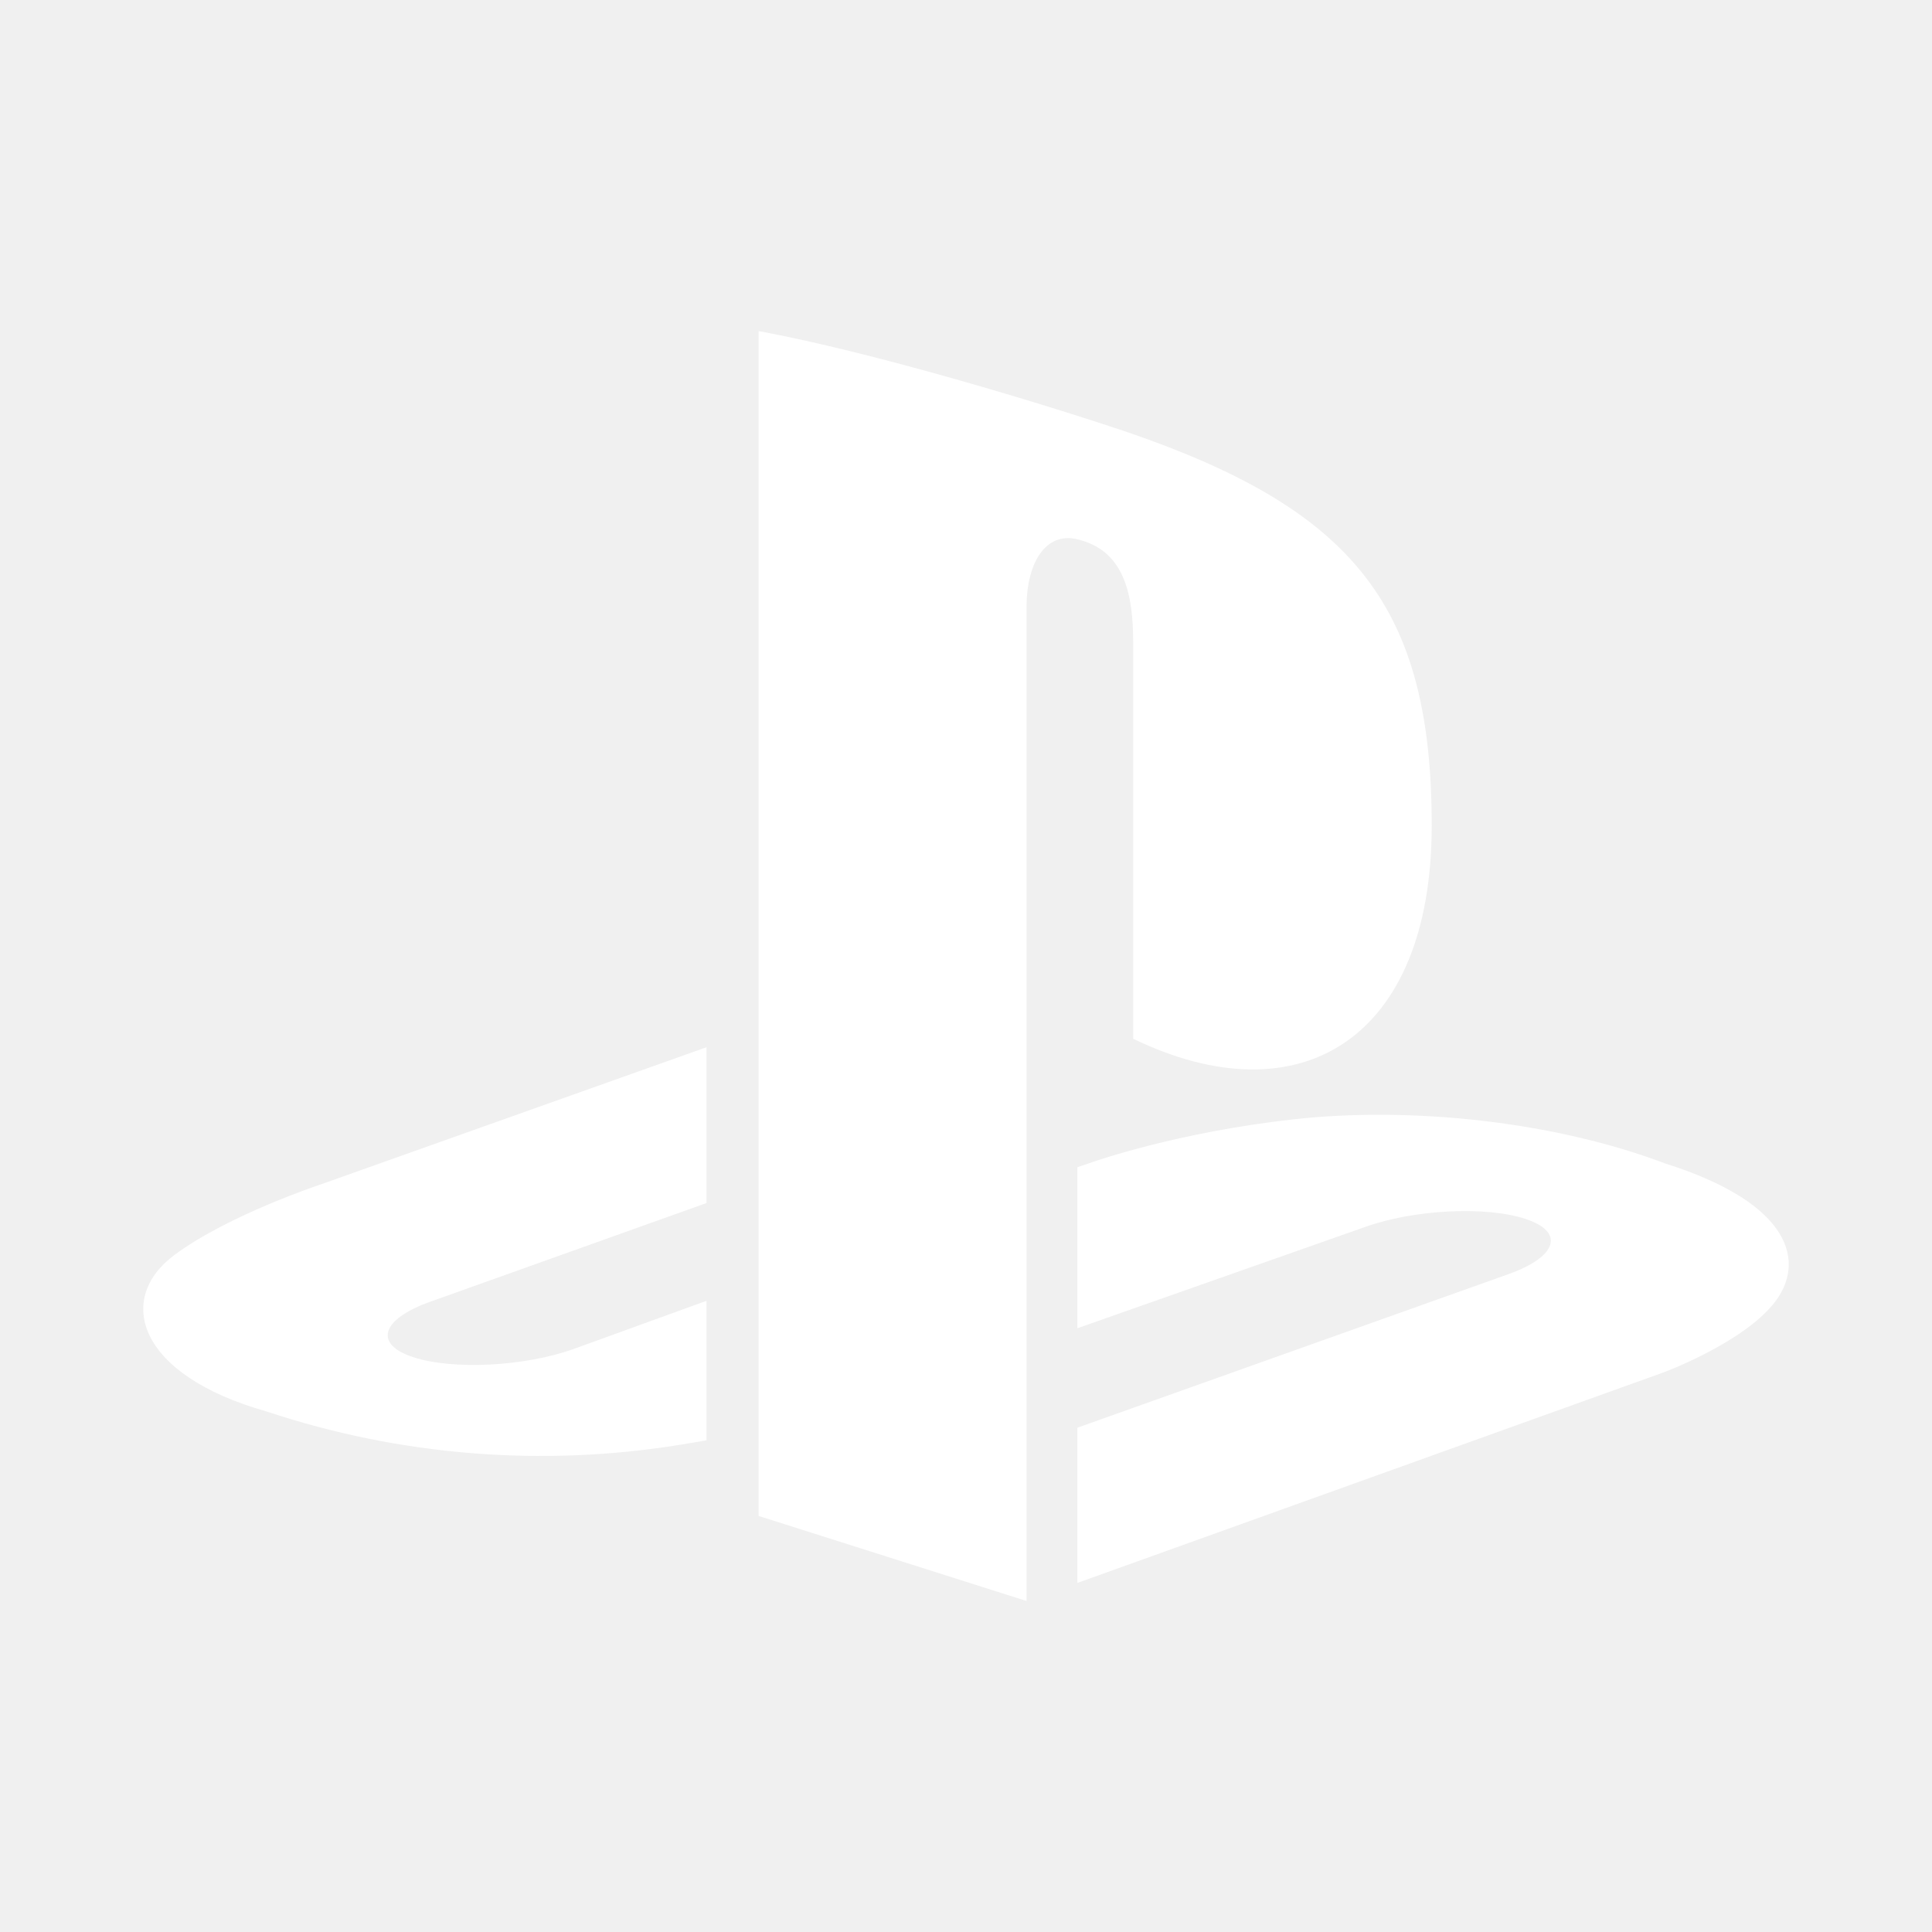
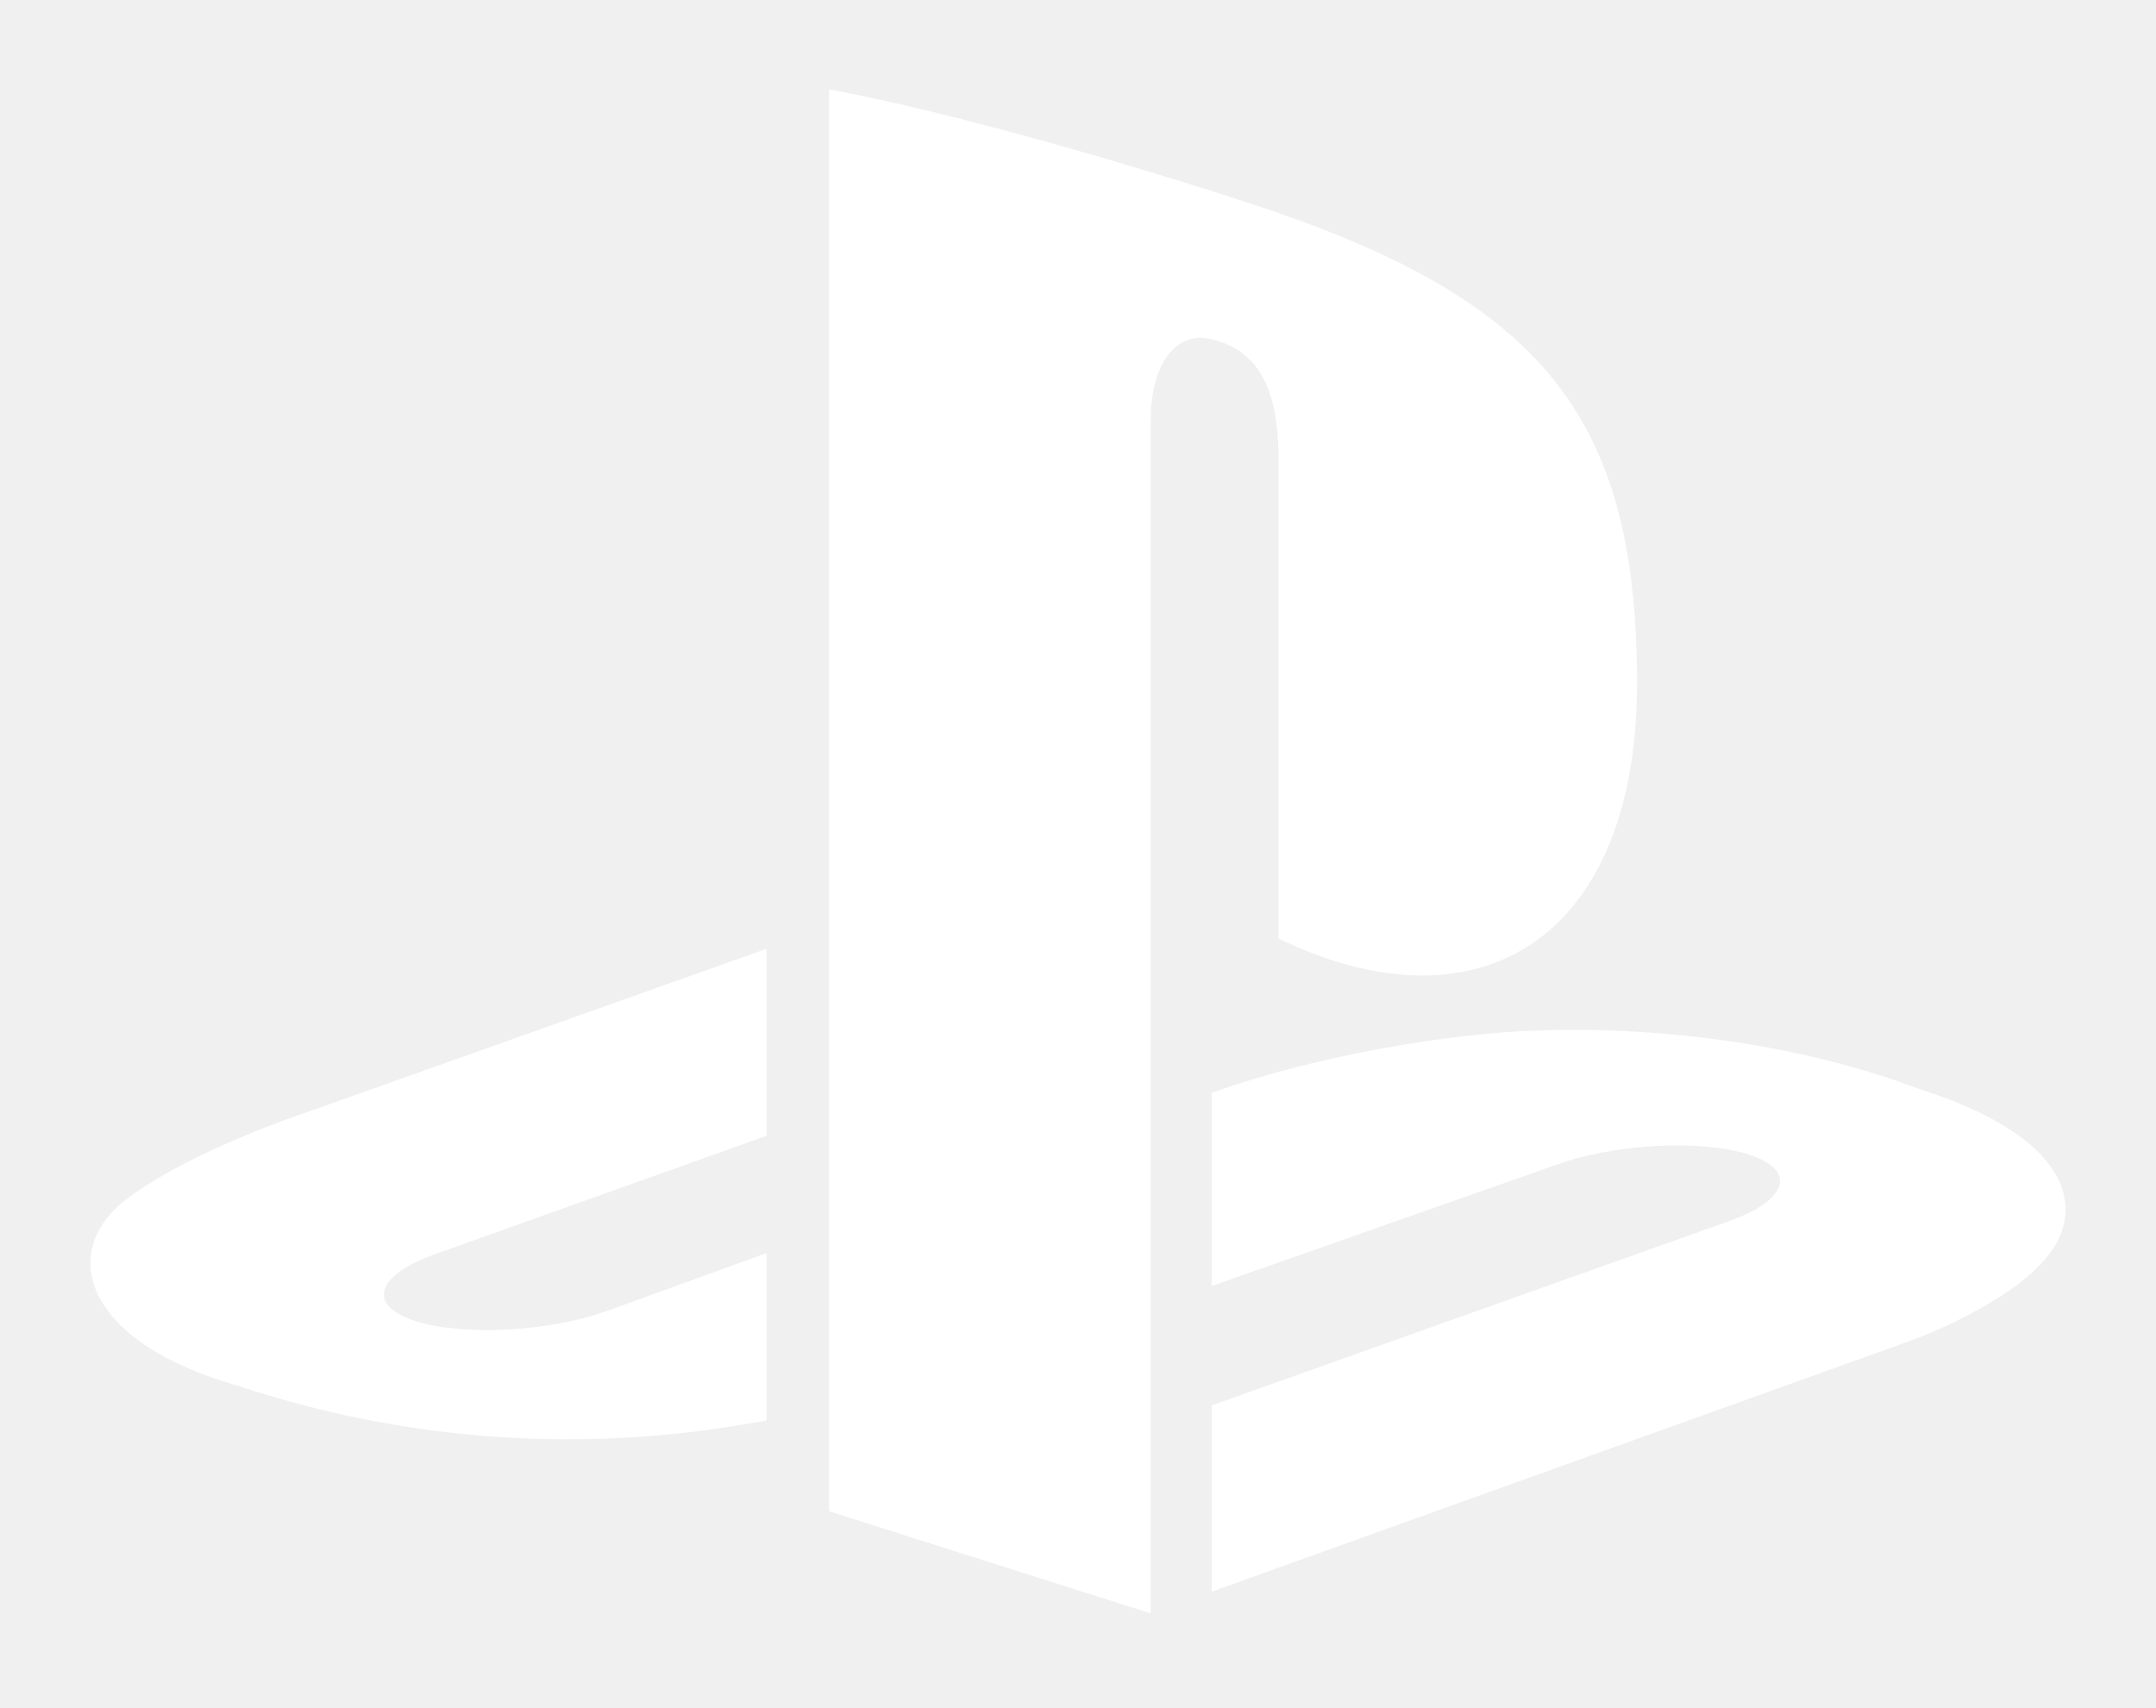
- <svg xmlns="http://www.w3.org/2000/svg" id="Layer_1" data-name="Layer 1" viewBox="0 0 512 512">
+ <svg xmlns="http://www.w3.org/2000/svg" id="Layer_1" data-name="Layer 1" viewBox="18 68 476 377">
  <defs>
    <style>.cls-1{fill:#fff;fill-rule:evenodd;}</style>
  </defs>
  <path id="path-1" class="cls-1" d="M285.52,419.49V378.36l114.25-40.7c13-4.65,15-11.22,4.42-14.66s-29.56-2.47-42.54,2.2L285.52,352V309.33l4.39-1.49s22-7.78,52.93-11.21,68.81.47,98.55,11.74c33.5,10.59,37.28,26.2,28.77,36.94s-29.39,18.42-29.39,18.42M300.3,275.28V170.11c0-12.35-2.28-23.72-13.87-26.94-8.87-2.84-14.38,5.4-14.38,17.74V424.28l-71-22.54v-314c30.2,5.6,74.2,18.86,97.85,26.83C359,135.2,379.42,160.9,379.42,218.82,379.42,275.26,344.57,296.66,300.3,275.28ZM70.7,374.07c-34.4-9.69-40.13-29.88-24.45-41.51,14.49-10.73,39.13-18.81,39.13-18.81l101.85-36.22v41.29L113.94,345c-13,4.65-14.94,11.23-4.42,14.67s29.59,2.47,42.55-2.19l35.16-12.75V381.7c-2.23.4-4.72.8-7,1.18A230.36,230.36,0,0,1,70.7,374.07Z" />
</svg>
